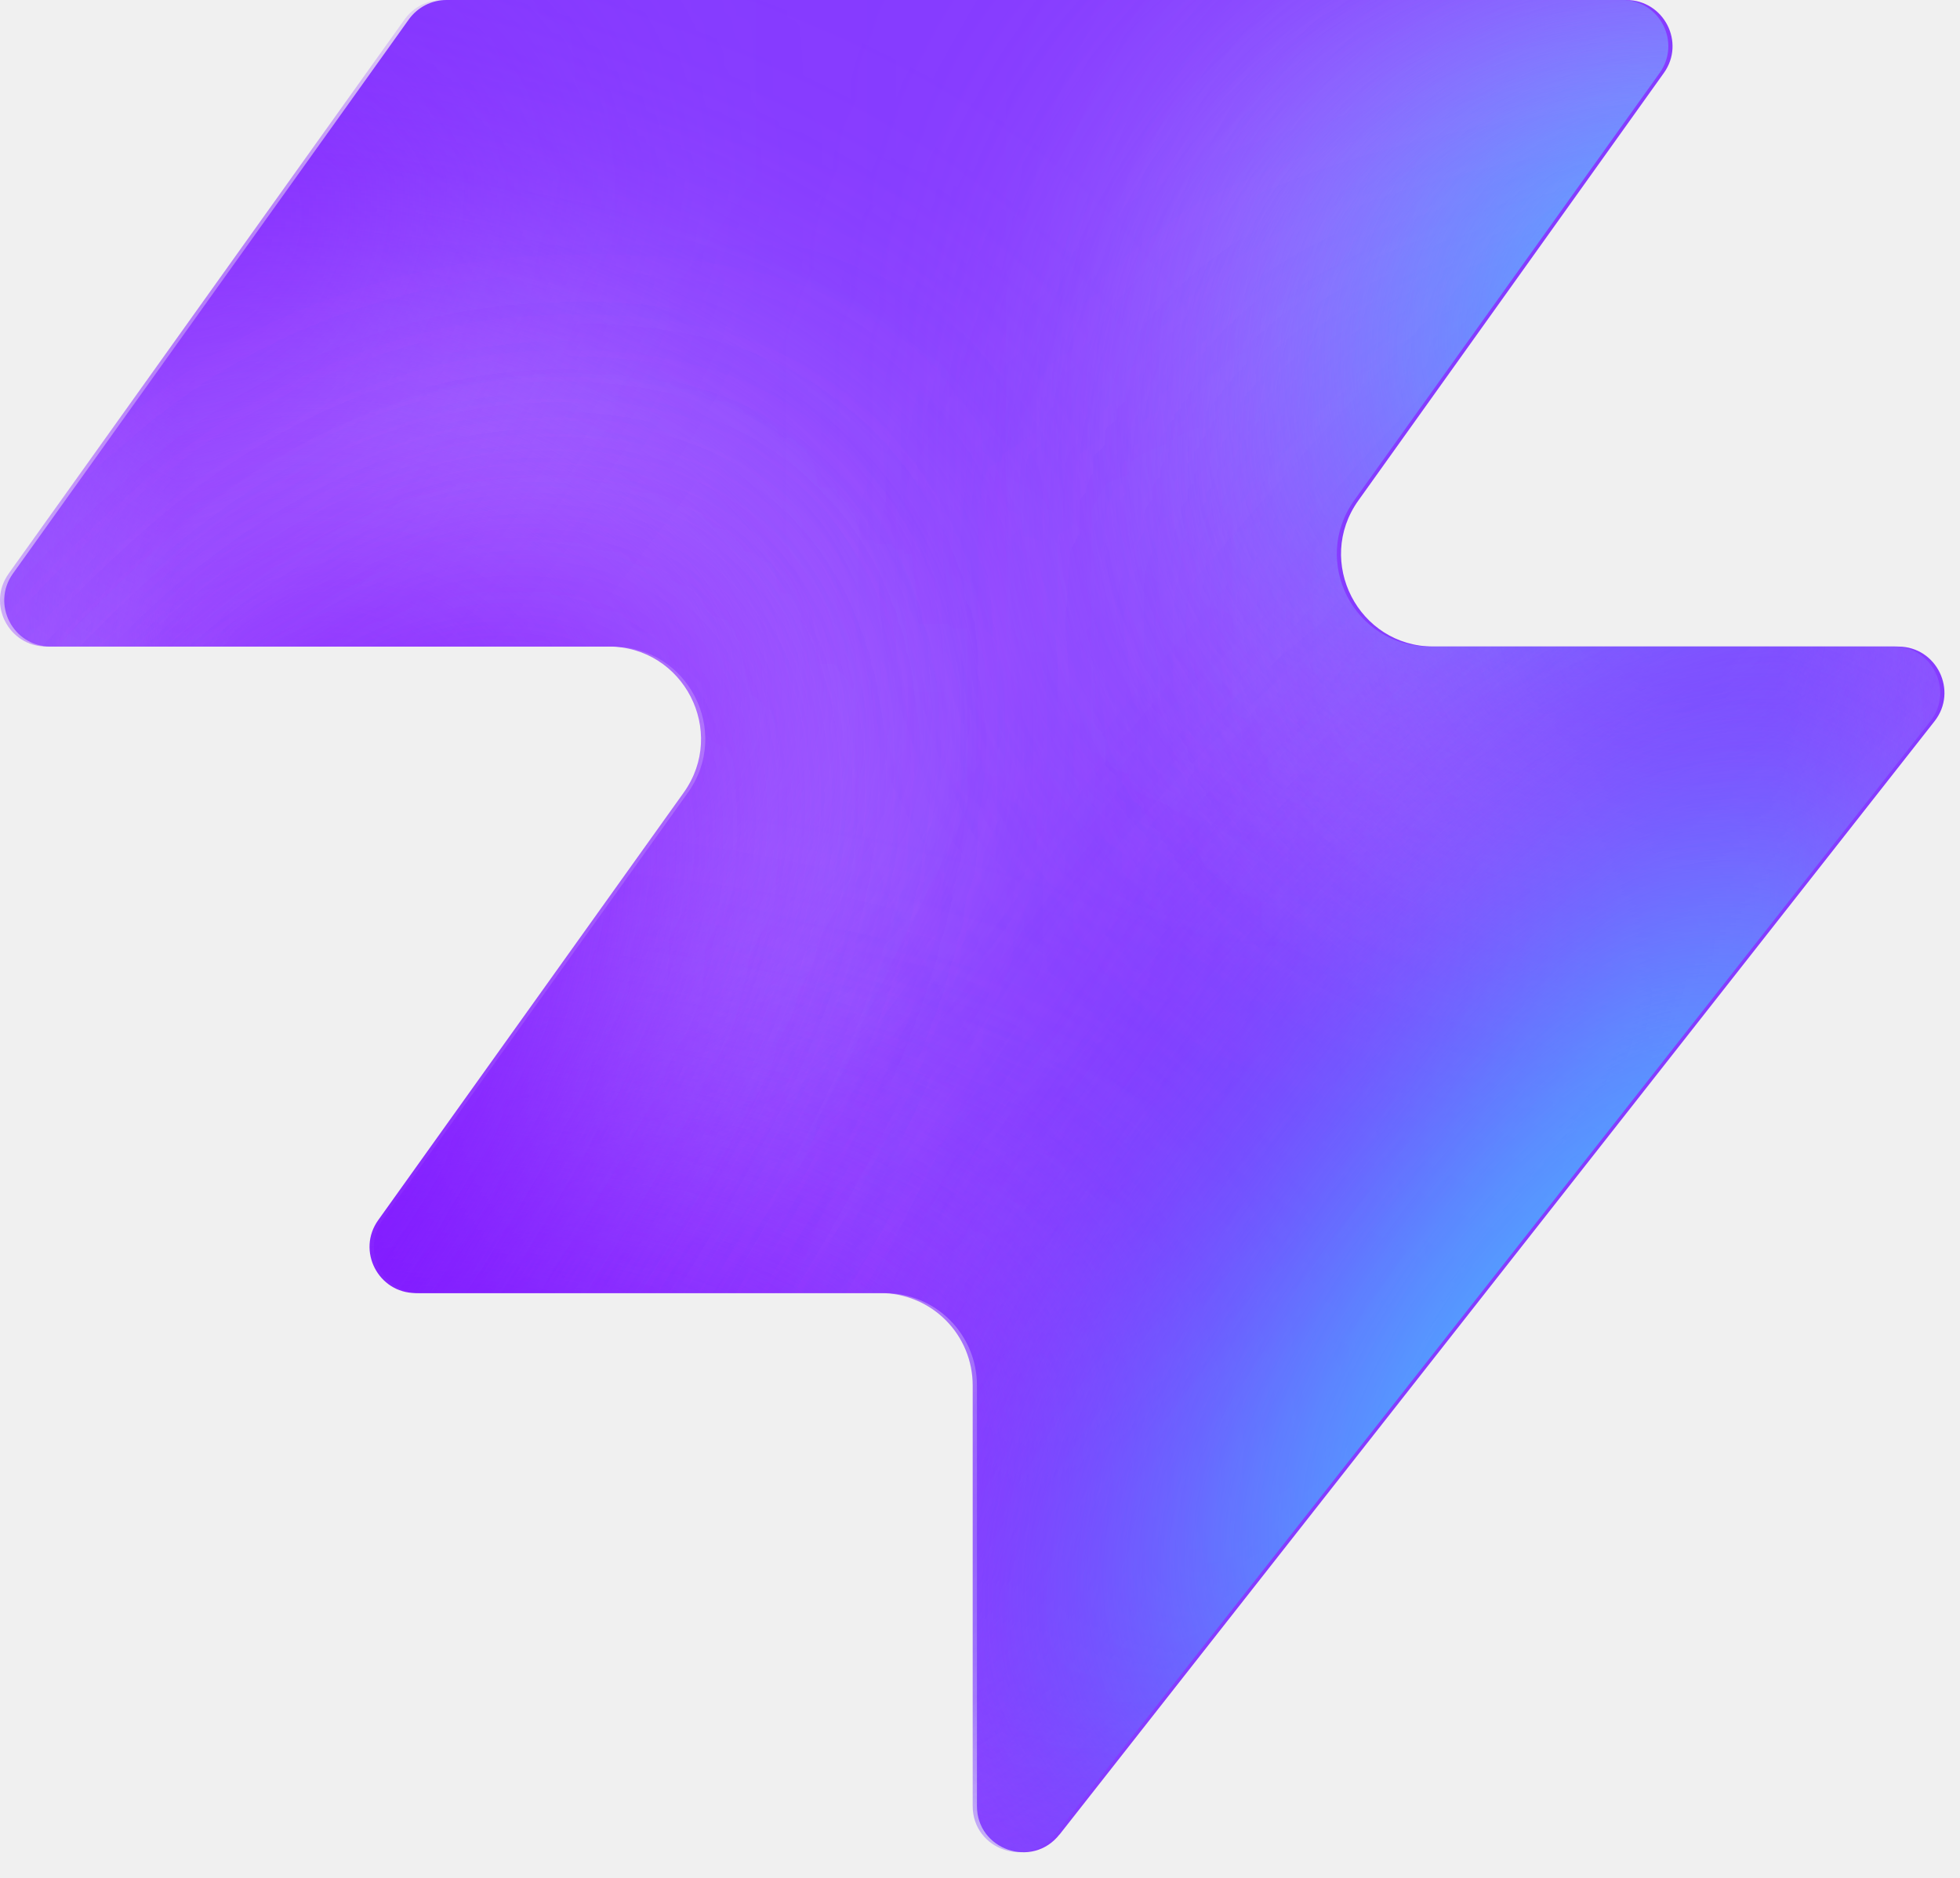
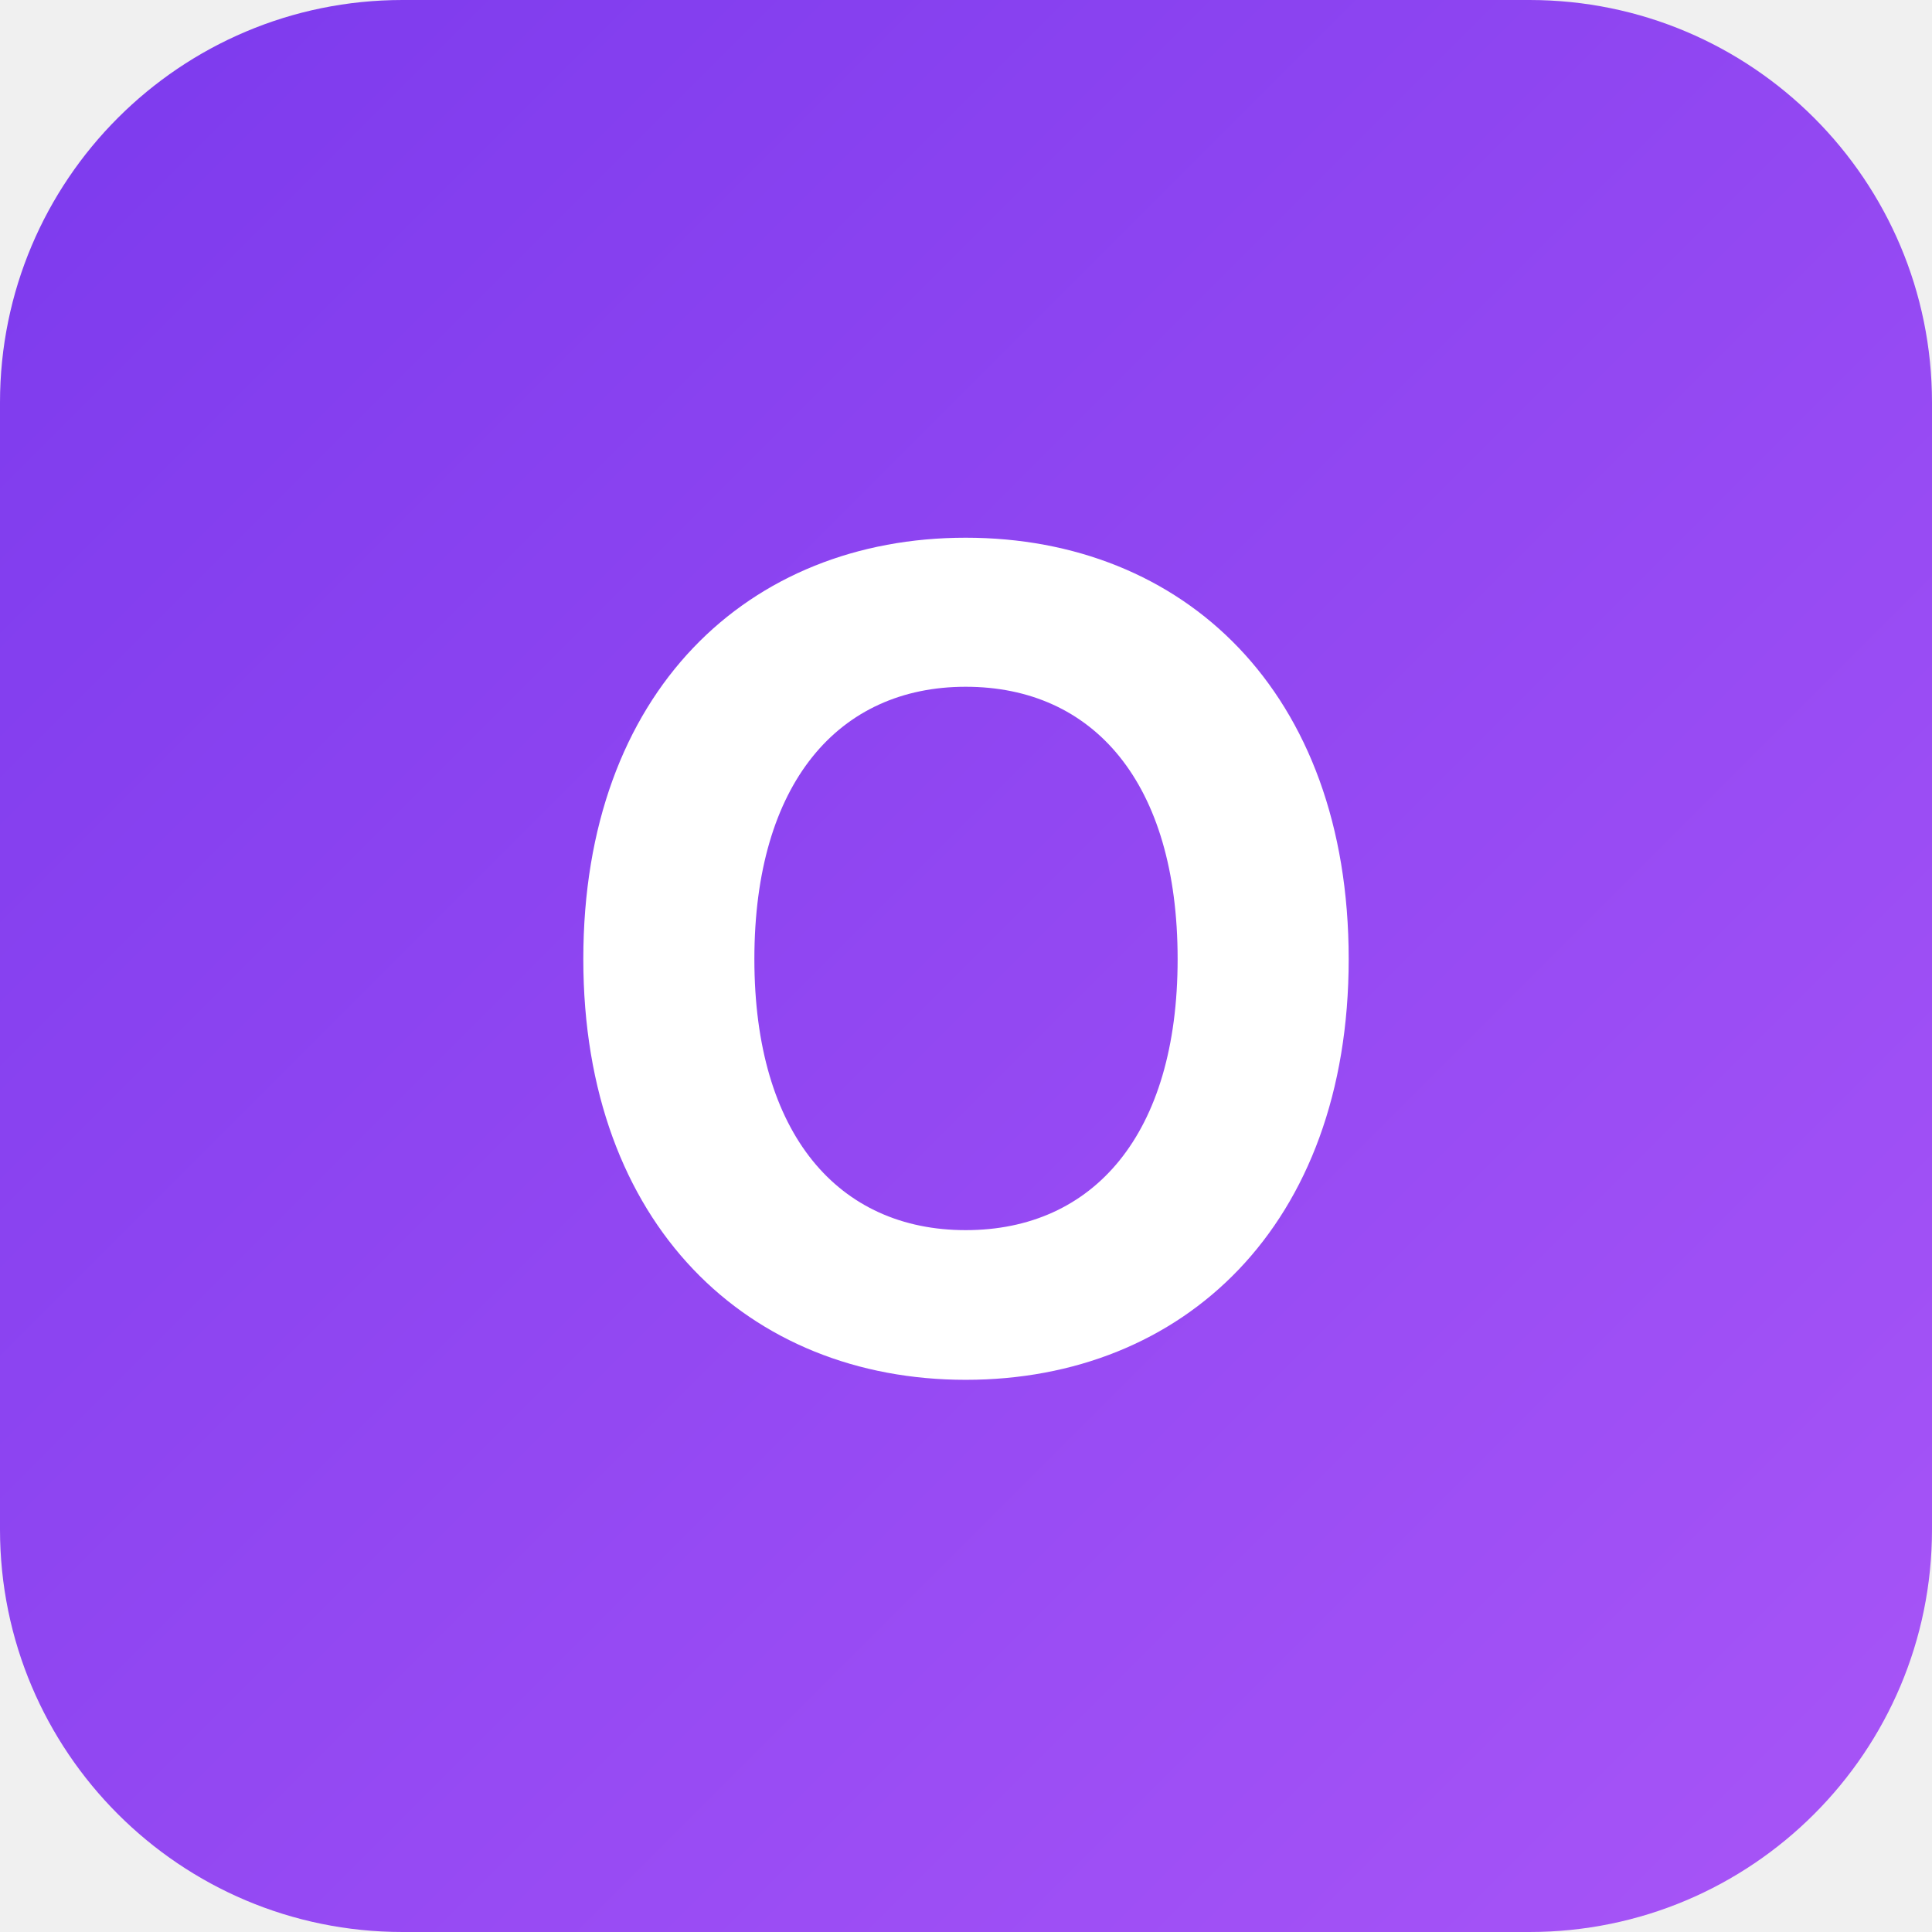
- <svg xmlns="http://www.w3.org/2000/svg" width="48" height="46" fill="none" viewBox="0 0 48 46">
-   <path fill="#863bff" d="M25.946 44.938c-.664.845-2.021.375-2.021-.698V33.937a2.26 2.26 0 0 0-2.262-2.262H10.287c-.92 0-1.456-1.04-.92-1.788l7.48-10.471c1.07-1.497 0-3.578-1.842-3.578H1.237c-.92 0-1.456-1.04-.92-1.788L10.013.474c.214-.297.556-.474.92-.474h28.894c.92 0 1.456 1.04.92 1.788l-7.48 10.471c-1.07 1.498 0 3.579 1.842 3.579h11.377c.943 0 1.473 1.088.89 1.83L25.947 44.94z" style="fill:#863bff;fill:color(display-p3 .525 .23 1);fill-opacity:1" />
-   <mask id="a" width="48" height="46" x="0" y="0" maskUnits="userSpaceOnUse" style="mask-type:alpha">
-     <path fill="#000" d="M25.842 44.938c-.664.844-2.021.375-2.021-.698V33.937a2.26 2.26 0 0 0-2.262-2.262H10.183c-.92 0-1.456-1.04-.92-1.788l7.48-10.471c1.07-1.498 0-3.579-1.842-3.579H1.133c-.92 0-1.456-1.04-.92-1.787L9.91.473c.214-.297.556-.474.92-.474h28.894c.92 0 1.456 1.04.92 1.788l-7.48 10.471c-1.07 1.498 0 3.578 1.842 3.578h11.377c.943 0 1.473 1.088.89 1.832L25.843 44.94z" style="fill:#000;fill-opacity:1" />
-   </mask>
-   <g mask="url(#a)">
-     <g filter="url(#b)">
-       <ellipse cx="5.508" cy="14.704" fill="#ede6ff" rx="5.508" ry="14.704" style="fill:#ede6ff;fill:color(display-p3 .927 .903 1);fill-opacity:1" transform="matrix(.00324 1 1 -.00324 -4.47 31.516)" />
-     </g>
-     <g filter="url(#c)">
-       <ellipse cx="10.399" cy="29.851" fill="#ede6ff" rx="10.399" ry="29.851" style="fill:#ede6ff;fill:color(display-p3 .927 .903 1);fill-opacity:1" transform="matrix(.00324 1 1 -.00324 -39.328 7.883)" />
-     </g>
-     <g filter="url(#d)">
-       <ellipse cx="5.508" cy="30.487" fill="#7e14ff" rx="5.508" ry="30.487" style="fill:#7e14ff;fill:color(display-p3 .492 .077 1);fill-opacity:1" transform="rotate(89.814 -25.913 -14.639)scale(1 -1)" />
-     </g>
-     <g filter="url(#e)">
-       <ellipse cx="5.508" cy="30.599" fill="#7e14ff" rx="5.508" ry="30.599" style="fill:#7e14ff;fill:color(display-p3 .492 .077 1);fill-opacity:1" transform="rotate(89.814 -32.644 -3.334)scale(1 -1)" />
-     </g>
-     <g filter="url(#f)">
-       <ellipse cx="5.508" cy="30.599" fill="#7e14ff" rx="5.508" ry="30.599" style="fill:#7e14ff;fill:color(display-p3 .492 .077 1);fill-opacity:1" transform="matrix(.00324 1 1 -.00324 -34.34 30.47)" />
-     </g>
-     <g filter="url(#g)">
-       <ellipse cx="14.072" cy="22.078" fill="#ede6ff" rx="14.072" ry="22.078" style="fill:#ede6ff;fill:color(display-p3 .927 .903 1);fill-opacity:1" transform="rotate(93.35 24.506 48.493)scale(-1 1)" />
-     </g>
-     <g filter="url(#h)">
-       <ellipse cx="3.47" cy="21.501" fill="#7e14ff" rx="3.47" ry="21.501" style="fill:#7e14ff;fill:color(display-p3 .492 .077 1);fill-opacity:1" transform="rotate(89.009 28.708 47.59)scale(-1 1)" />
-     </g>
-     <g filter="url(#i)">
-       <ellipse cx="3.47" cy="21.501" fill="#7e14ff" rx="3.47" ry="21.501" style="fill:#7e14ff;fill:color(display-p3 .492 .077 1);fill-opacity:1" transform="rotate(89.009 28.708 47.59)scale(-1 1)" />
-     </g>
-     <g filter="url(#j)">
-       <ellipse cx=".387" cy="8.972" fill="#7e14ff" rx="4.407" ry="29.108" style="fill:#7e14ff;fill:color(display-p3 .492 .077 1);fill-opacity:1" transform="rotate(39.51 .387 8.972)" />
-     </g>
-     <g filter="url(#k)">
-       <ellipse cx="47.523" cy="-6.092" fill="#7e14ff" rx="4.407" ry="29.108" style="fill:#7e14ff;fill:color(display-p3 .492 .077 1);fill-opacity:1" transform="rotate(37.892 47.523 -6.092)" />
-     </g>
-     <g filter="url(#l)">
-       <ellipse cx="41.412" cy="6.333" fill="#47bfff" rx="5.971" ry="9.665" style="fill:#47bfff;fill:color(display-p3 .28 .748 1);fill-opacity:1" transform="rotate(37.892 41.412 6.333)" />
-     </g>
-     <g filter="url(#m)">
-       <ellipse cx="-1.879" cy="38.332" fill="#7e14ff" rx="4.407" ry="29.108" style="fill:#7e14ff;fill:color(display-p3 .492 .077 1);fill-opacity:1" transform="rotate(37.892 -1.88 38.332)" />
-     </g>
-     <g filter="url(#n)">
-       <ellipse cx="-1.879" cy="38.332" fill="#7e14ff" rx="4.407" ry="29.108" style="fill:#7e14ff;fill:color(display-p3 .492 .077 1);fill-opacity:1" transform="rotate(37.892 -1.88 38.332)" />
-     </g>
-     <g filter="url(#o)">
-       <ellipse cx="35.651" cy="29.907" fill="#7e14ff" rx="4.407" ry="29.108" style="fill:#7e14ff;fill:color(display-p3 .492 .077 1);fill-opacity:1" transform="rotate(37.892 35.651 29.907)" />
-     </g>
-     <g filter="url(#p)">
-       <ellipse cx="38.418" cy="32.4" fill="#47bfff" rx="5.971" ry="15.297" style="fill:#47bfff;fill:color(display-p3 .28 .748 1);fill-opacity:1" transform="rotate(37.892 38.418 32.4)" />
-     </g>
-   </g>
+ <svg xmlns="http://www.w3.org/2000/svg" width="48" height="48" viewBox="0 0 48 48">
  <defs>
-     <filter id="b" width="60.045" height="41.654" x="-19.77" y="16.149" color-interpolation-filters="sRGB" filterUnits="userSpaceOnUse">
-       <feFlood flood-opacity="0" result="BackgroundImageFix" />
-       <feBlend in="SourceGraphic" in2="BackgroundImageFix" result="shape" />
-       <feGaussianBlur result="effect1_foregroundBlur_2002_17158" stdDeviation="7.659" />
-     </filter>
-     <filter id="c" width="90.34" height="51.437" x="-54.613" y="-7.533" color-interpolation-filters="sRGB" filterUnits="userSpaceOnUse">
-       <feFlood flood-opacity="0" result="BackgroundImageFix" />
-       <feBlend in="SourceGraphic" in2="BackgroundImageFix" result="shape" />
-       <feGaussianBlur result="effect1_foregroundBlur_2002_17158" stdDeviation="7.659" />
-     </filter>
-     <filter id="d" width="79.355" height="29.4" x="-49.64" y="2.03" color-interpolation-filters="sRGB" filterUnits="userSpaceOnUse">
-       <feFlood flood-opacity="0" result="BackgroundImageFix" />
-       <feBlend in="SourceGraphic" in2="BackgroundImageFix" result="shape" />
-       <feGaussianBlur result="effect1_foregroundBlur_2002_17158" stdDeviation="4.596" />
-     </filter>
-     <filter id="e" width="79.579" height="29.4" x="-45.045" y="20.029" color-interpolation-filters="sRGB" filterUnits="userSpaceOnUse">
-       <feFlood flood-opacity="0" result="BackgroundImageFix" />
-       <feBlend in="SourceGraphic" in2="BackgroundImageFix" result="shape" />
-       <feGaussianBlur result="effect1_foregroundBlur_2002_17158" stdDeviation="4.596" />
-     </filter>
-     <filter id="f" width="79.579" height="29.4" x="-43.513" y="21.178" color-interpolation-filters="sRGB" filterUnits="userSpaceOnUse">
-       <feFlood flood-opacity="0" result="BackgroundImageFix" />
-       <feBlend in="SourceGraphic" in2="BackgroundImageFix" result="shape" />
-       <feGaussianBlur result="effect1_foregroundBlur_2002_17158" stdDeviation="4.596" />
-     </filter>
-     <filter id="g" width="74.749" height="58.852" x="15.756" y="-17.901" color-interpolation-filters="sRGB" filterUnits="userSpaceOnUse">
-       <feFlood flood-opacity="0" result="BackgroundImageFix" />
-       <feBlend in="SourceGraphic" in2="BackgroundImageFix" result="shape" />
-       <feGaussianBlur result="effect1_foregroundBlur_2002_17158" stdDeviation="7.659" />
-     </filter>
-     <filter id="h" width="61.377" height="25.362" x="23.548" y="2.284" color-interpolation-filters="sRGB" filterUnits="userSpaceOnUse">
-       <feFlood flood-opacity="0" result="BackgroundImageFix" />
-       <feBlend in="SourceGraphic" in2="BackgroundImageFix" result="shape" />
-       <feGaussianBlur result="effect1_foregroundBlur_2002_17158" stdDeviation="4.596" />
-     </filter>
-     <filter id="i" width="61.377" height="25.362" x="23.548" y="2.284" color-interpolation-filters="sRGB" filterUnits="userSpaceOnUse">
-       <feFlood flood-opacity="0" result="BackgroundImageFix" />
-       <feBlend in="SourceGraphic" in2="BackgroundImageFix" result="shape" />
-       <feGaussianBlur result="effect1_foregroundBlur_2002_17158" stdDeviation="4.596" />
-     </filter>
-     <filter id="j" width="56.045" height="63.649" x="-27.636" y="-22.853" color-interpolation-filters="sRGB" filterUnits="userSpaceOnUse">
-       <feFlood flood-opacity="0" result="BackgroundImageFix" />
-       <feBlend in="SourceGraphic" in2="BackgroundImageFix" result="shape" />
-       <feGaussianBlur result="effect1_foregroundBlur_2002_17158" stdDeviation="4.596" />
-     </filter>
-     <filter id="k" width="54.814" height="64.646" x="20.116" y="-38.415" color-interpolation-filters="sRGB" filterUnits="userSpaceOnUse">
-       <feFlood flood-opacity="0" result="BackgroundImageFix" />
-       <feBlend in="SourceGraphic" in2="BackgroundImageFix" result="shape" />
-       <feGaussianBlur result="effect1_foregroundBlur_2002_17158" stdDeviation="4.596" />
-     </filter>
-     <filter id="l" width="33.541" height="35.313" x="24.641" y="-11.323" color-interpolation-filters="sRGB" filterUnits="userSpaceOnUse">
-       <feFlood flood-opacity="0" result="BackgroundImageFix" />
-       <feBlend in="SourceGraphic" in2="BackgroundImageFix" result="shape" />
-       <feGaussianBlur result="effect1_foregroundBlur_2002_17158" stdDeviation="4.596" />
-     </filter>
-     <filter id="m" width="54.814" height="64.646" x="-29.286" y="6.009" color-interpolation-filters="sRGB" filterUnits="userSpaceOnUse">
-       <feFlood flood-opacity="0" result="BackgroundImageFix" />
-       <feBlend in="SourceGraphic" in2="BackgroundImageFix" result="shape" />
-       <feGaussianBlur result="effect1_foregroundBlur_2002_17158" stdDeviation="4.596" />
-     </filter>
-     <filter id="n" width="54.814" height="64.646" x="-29.286" y="6.009" color-interpolation-filters="sRGB" filterUnits="userSpaceOnUse">
-       <feFlood flood-opacity="0" result="BackgroundImageFix" />
-       <feBlend in="SourceGraphic" in2="BackgroundImageFix" result="shape" />
-       <feGaussianBlur result="effect1_foregroundBlur_2002_17158" stdDeviation="4.596" />
-     </filter>
-     <filter id="o" width="54.814" height="64.646" x="8.244" y="-2.416" color-interpolation-filters="sRGB" filterUnits="userSpaceOnUse">
-       <feFlood flood-opacity="0" result="BackgroundImageFix" />
-       <feBlend in="SourceGraphic" in2="BackgroundImageFix" result="shape" />
-       <feGaussianBlur result="effect1_foregroundBlur_2002_17158" stdDeviation="4.596" />
-     </filter>
-     <filter id="p" width="39.409" height="43.623" x="18.713" y="10.588" color-interpolation-filters="sRGB" filterUnits="userSpaceOnUse">
-       <feFlood flood-opacity="0" result="BackgroundImageFix" />
-       <feBlend in="SourceGraphic" in2="BackgroundImageFix" result="shape" />
-       <feGaussianBlur result="effect1_foregroundBlur_2002_17158" stdDeviation="4.596" />
-     </filter>
+     <linearGradient id="obrennaGrad" x1="0%" y1="0%" x2="100%" y2="100%">
+       <stop offset="0%" style="stop-color:#7c3aed" />
+       <stop offset="100%" style="stop-color:#a855f7" />
+     </linearGradient>
  </defs>
+   <rect width="48" height="48" rx="10" fill="url(#obrennaGrad)" />
+   <text x="24" y="34" text-anchor="middle" font-family="system-ui, -apple-system, sans-serif" font-size="28" font-weight="700" fill="white">O</text>
</svg>
